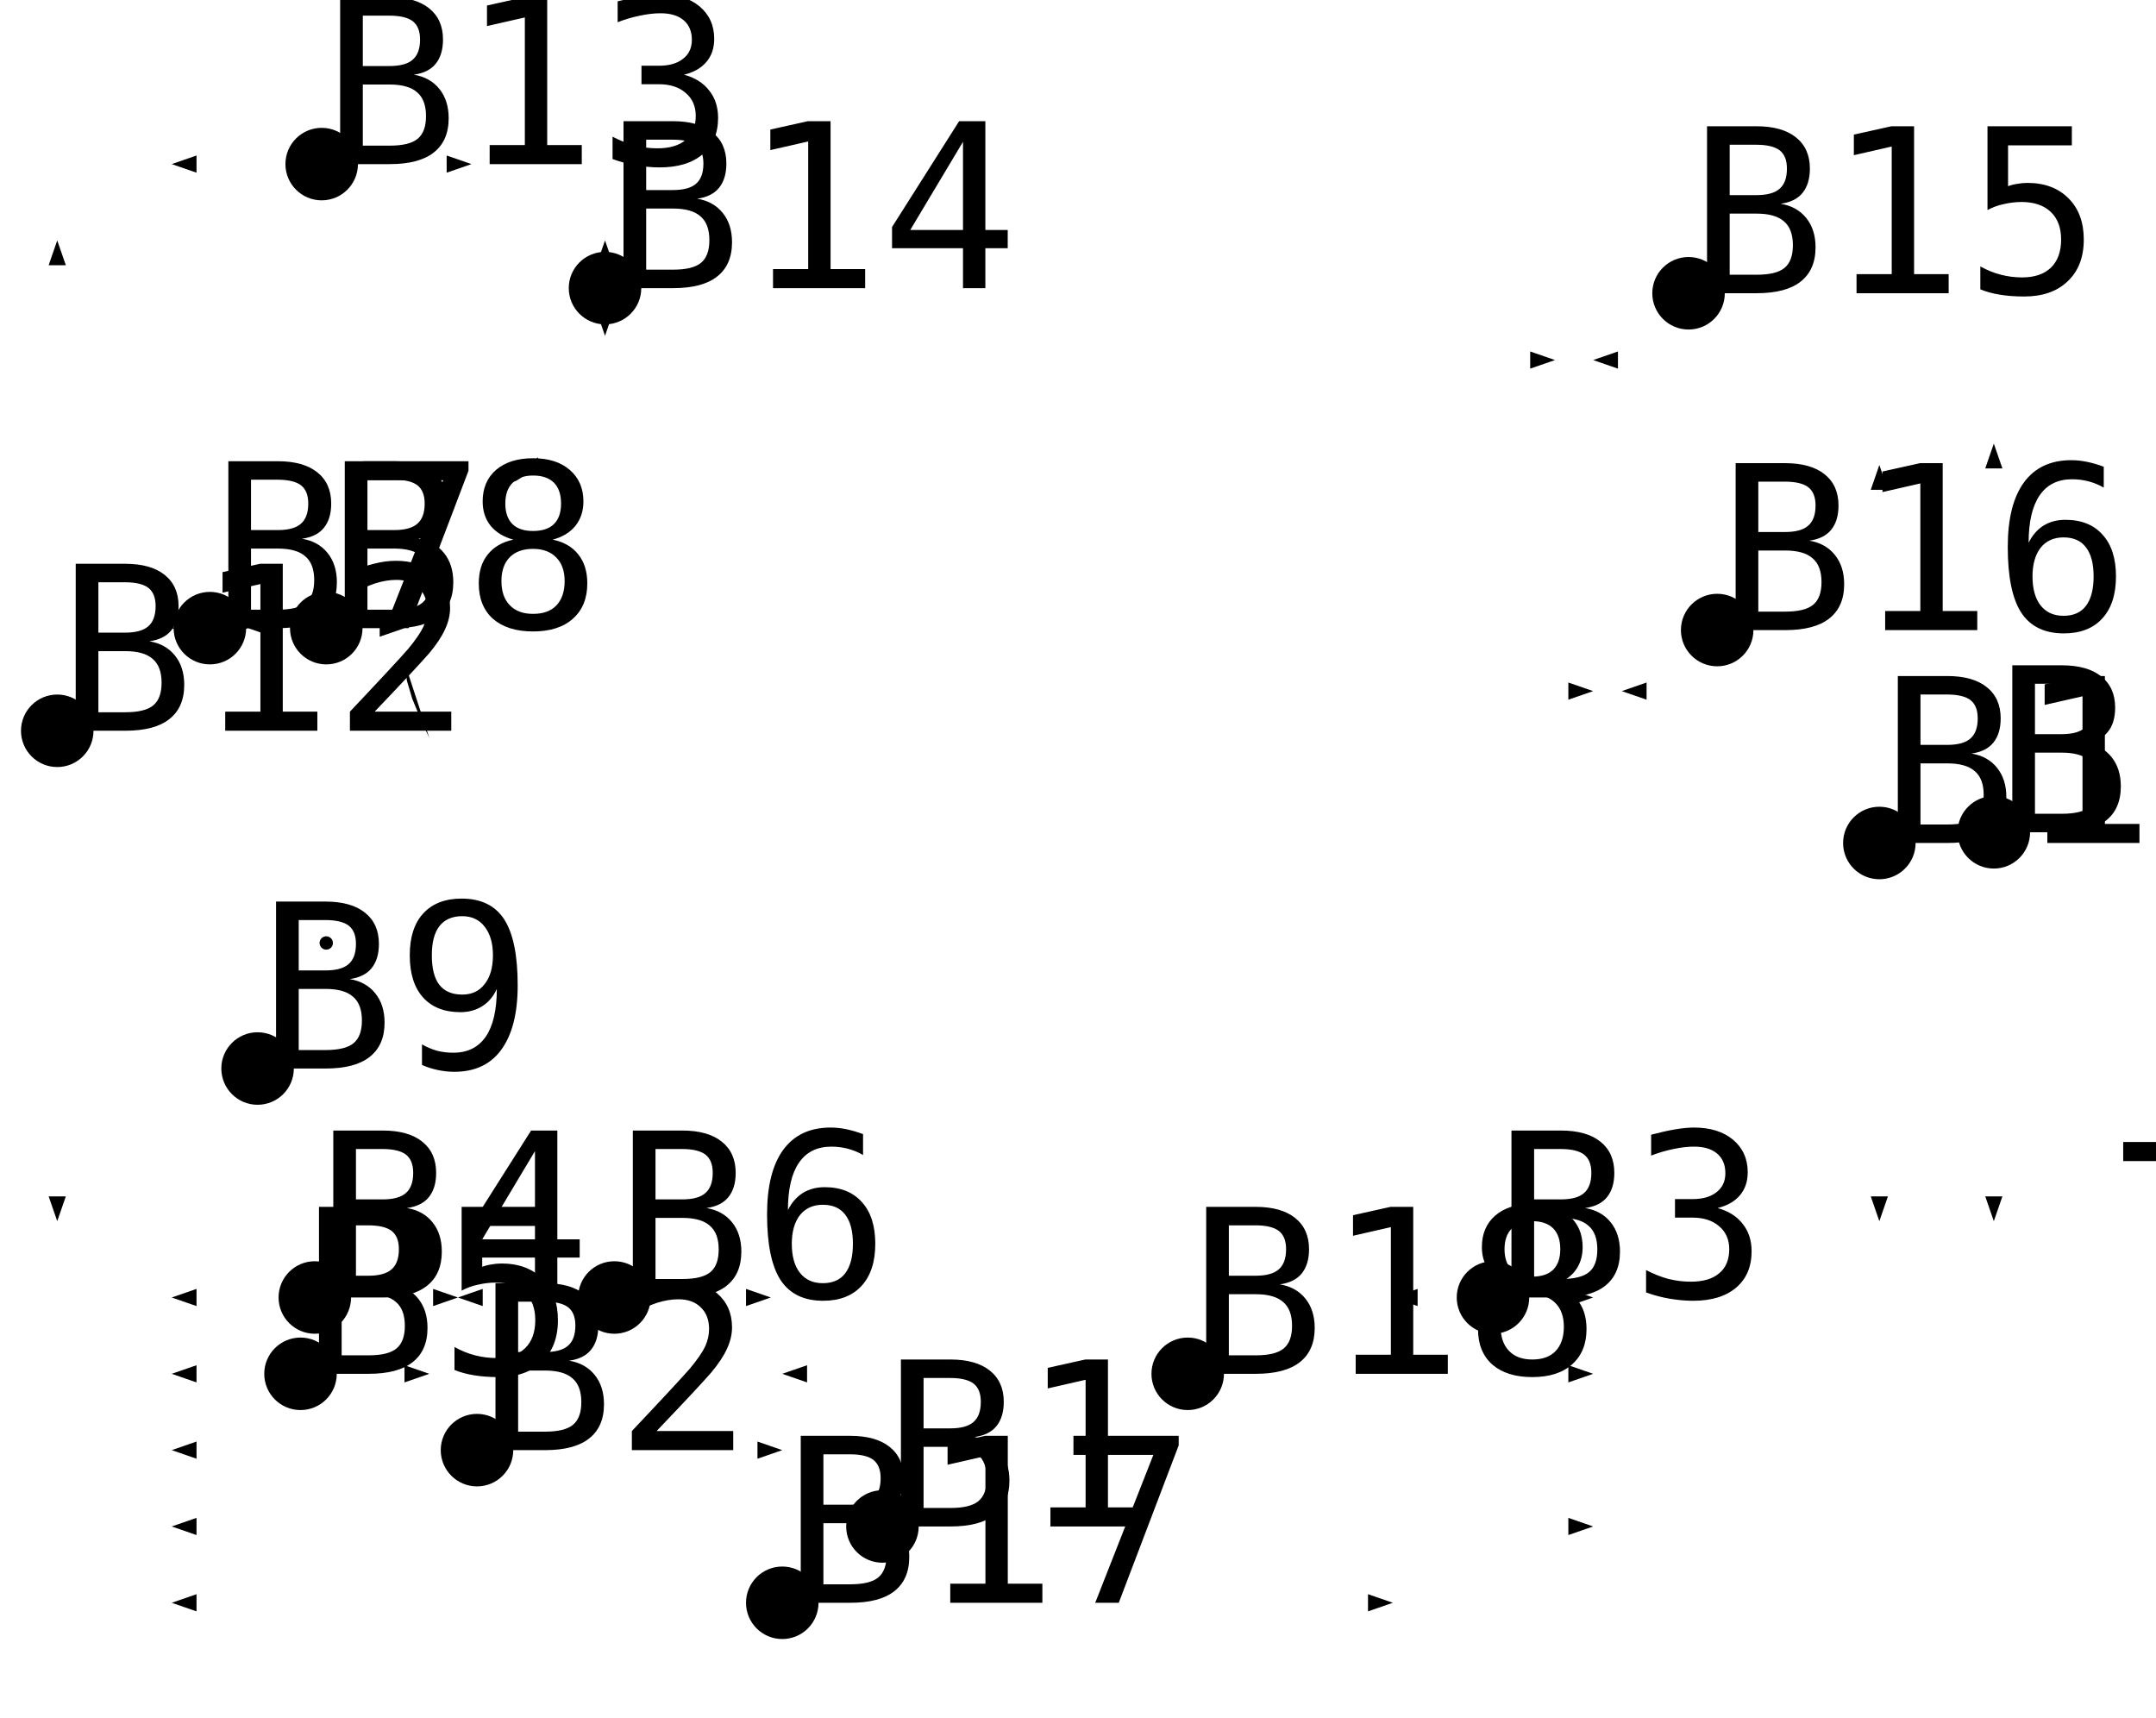
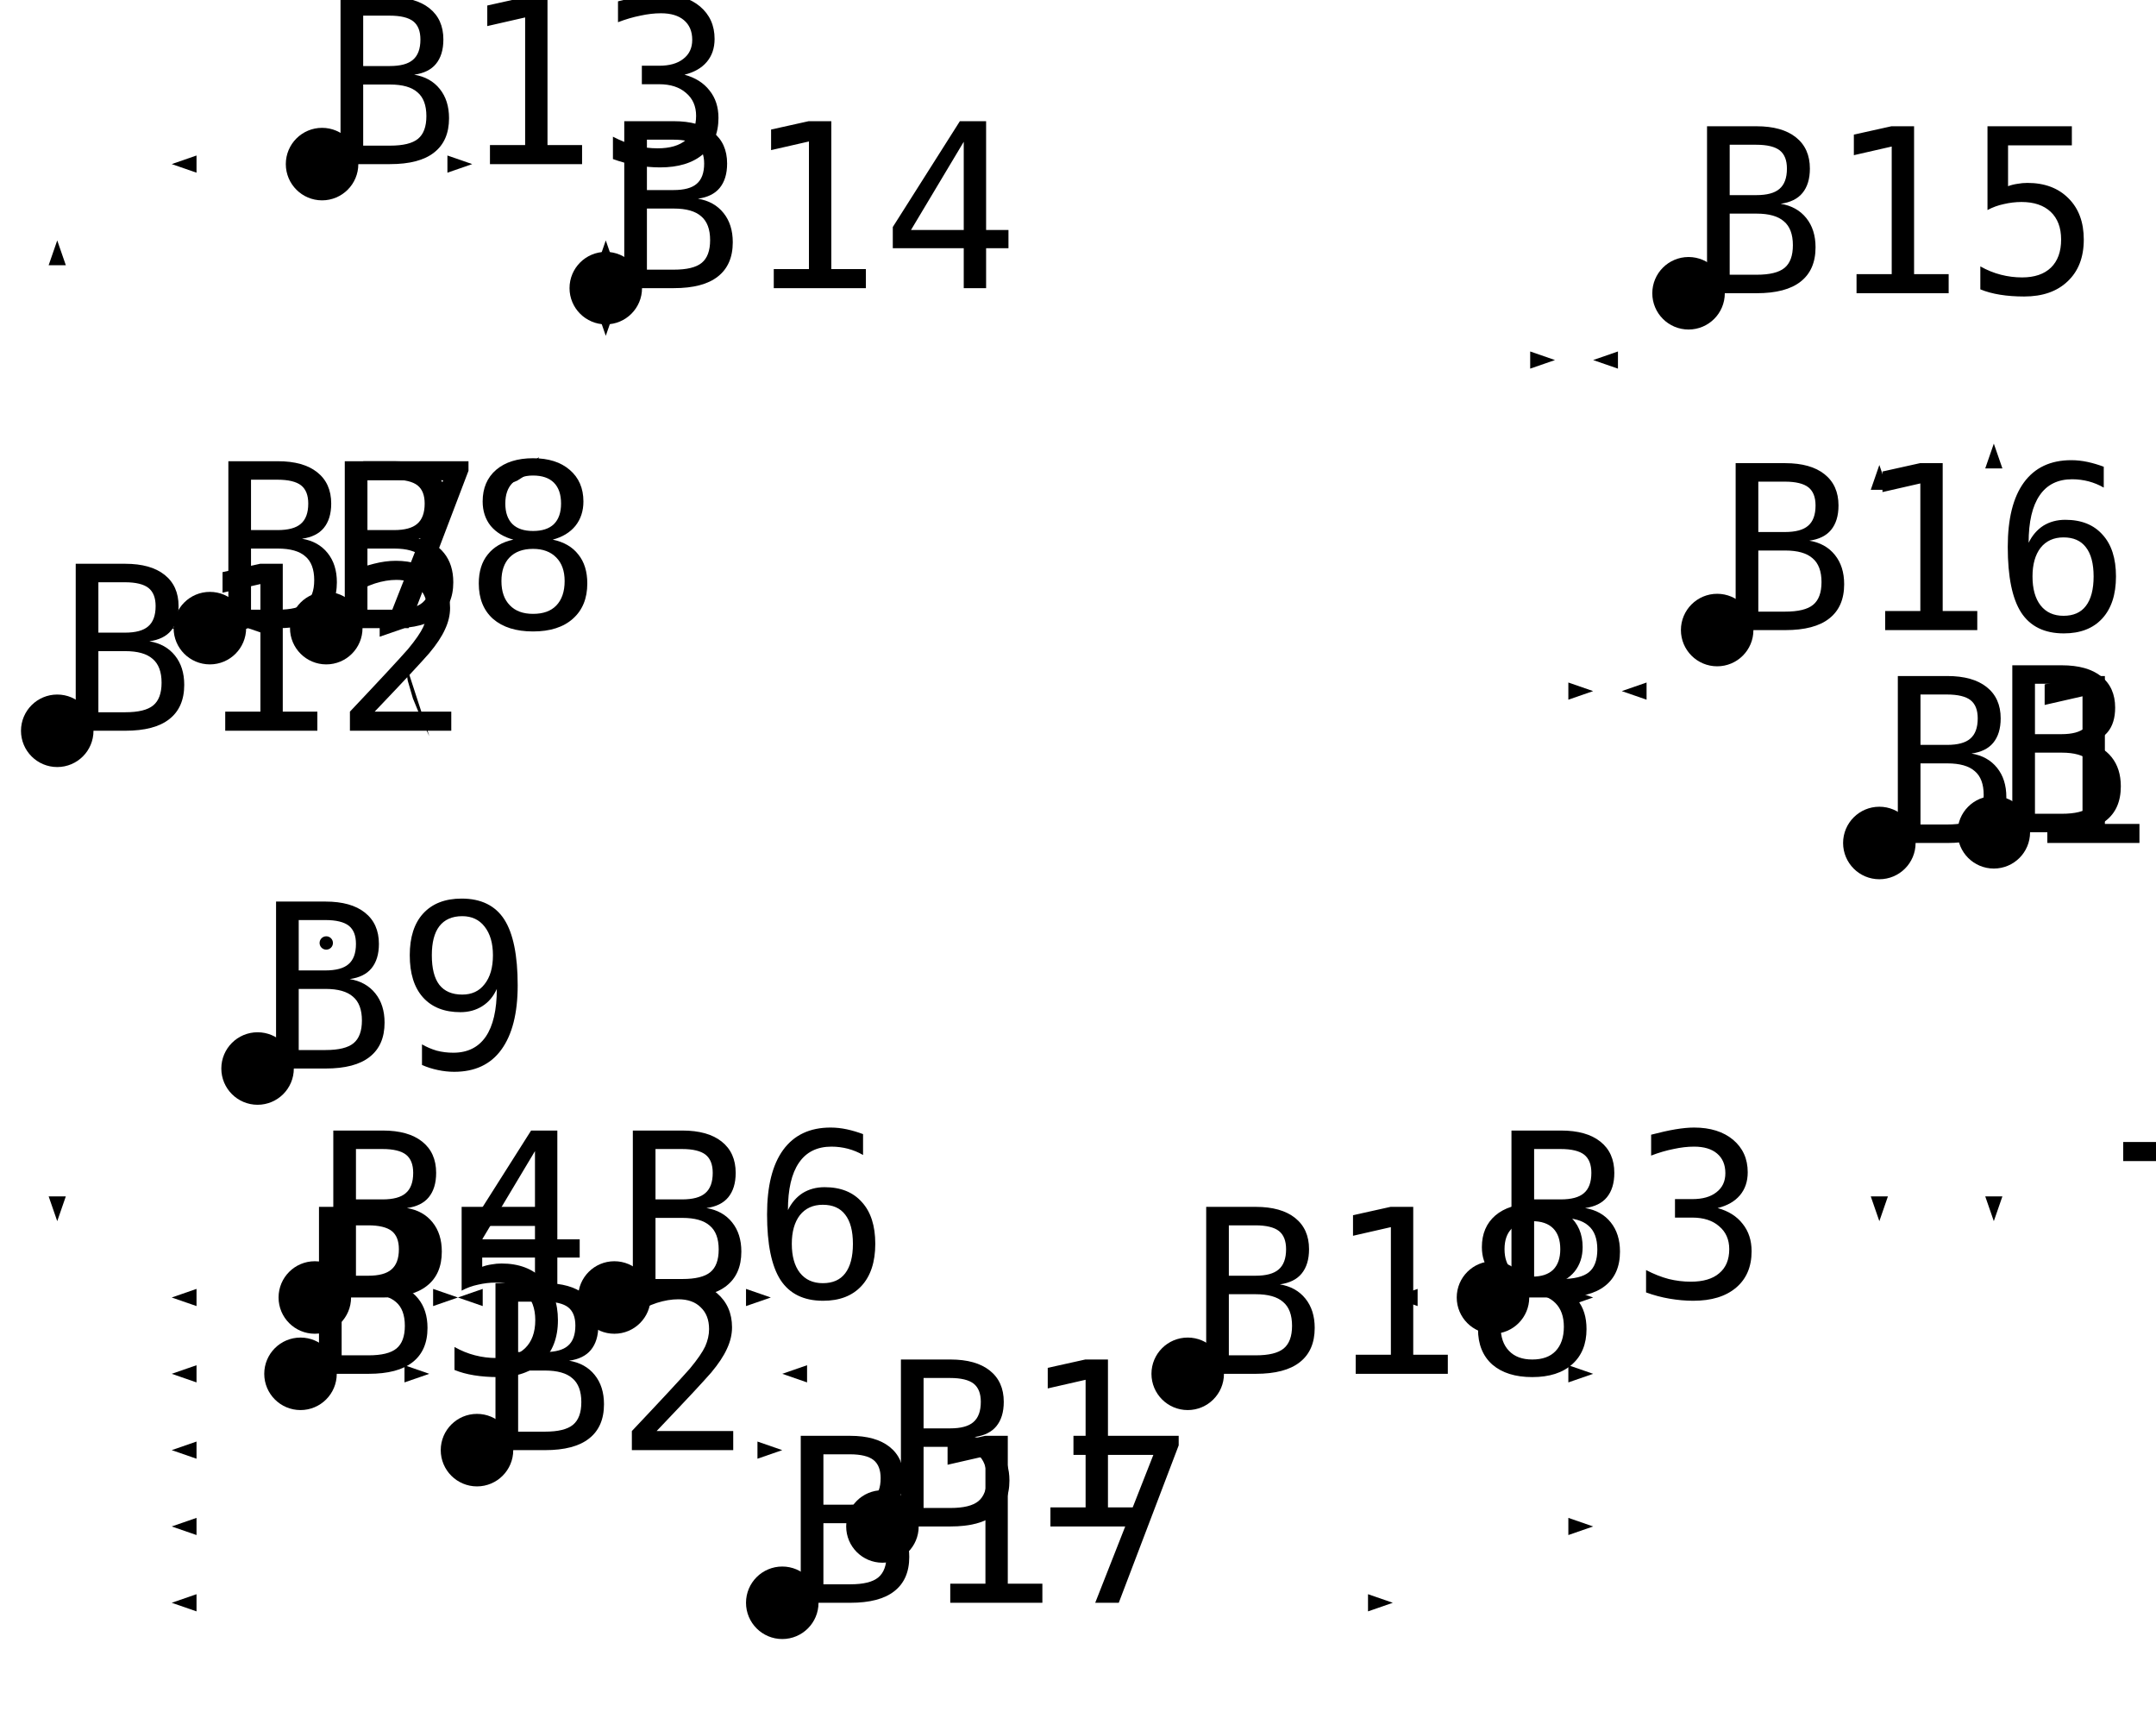
<svg xmlns="http://www.w3.org/2000/svg" style="background:#fff" class="dwg" font-family="monospace" viewBox="-58 -64 113 90" role="img" aria-label="View B">
  <line class="gl" x1="-57" y1="0" x2="54" y2="0" />
  <line class="gh" x1="-56" y1="0.3" x2="-57.6" y2="1.9" />
  <line class="gh" x1="-53.8" y1="0.3" x2="-55.4" y2="1.9" />
  <line class="gh" x1="-51.6" y1="0.3" x2="-53.2" y2="1.9" />
  <line class="gh" x1="-49.4" y1="0.3" x2="-51" y2="1.9" />
  <line class="gh" x1="-47.2" y1="0.3" x2="-48.8" y2="1.9" />
  <line class="gh" x1="-45" y1="0.3" x2="-46.6" y2="1.9" />
  <line class="gh" x1="-42.8" y1="0.3" x2="-44.4" y2="1.9" />
  <line class="gh" x1="-40.6" y1="0.3" x2="-42.2" y2="1.9" />
  <line class="gh" x1="-38.4" y1="0.3" x2="-40" y2="1.9" />
  <line class="gh" x1="-36.2" y1="0.3" x2="-37.8" y2="1.9" />
  <line class="gh" x1="-34" y1="0.3" x2="-35.6" y2="1.9" />
  <line class="gh" x1="-31.8" y1="0.3" x2="-33.4" y2="1.9" />
  <line class="gh" x1="-29.6" y1="0.3" x2="-31.2" y2="1.9" />
  <line class="gh" x1="-27.4" y1="0.3" x2="-29" y2="1.9" />
  <line class="gh" x1="-25.2" y1="0.3" x2="-26.8" y2="1.9" />
  <line class="gh" x1="-23" y1="0.3" x2="-24.6" y2="1.9" />
  <line class="gh" x1="-20.8" y1="0.3" x2="-22.4" y2="1.9" />
  <line class="gh" x1="-18.6" y1="0.3" x2="-20.2" y2="1.9" />
  <line class="gh" x1="-16.4" y1="0.3" x2="-18" y2="1.9" />
  <line class="gh" x1="-14.2" y1="0.3" x2="-15.8" y2="1.9" />
  <line class="gh" x1="-12" y1="0.3" x2="-13.6" y2="1.9" />
  <line class="gh" x1="-9.8" y1="0.3" x2="-11.4" y2="1.9" />
  <line class="gh" x1="-7.6" y1="0.3" x2="-9.2" y2="1.9" />
  <line class="gh" x1="-5.4" y1="0.3" x2="-7" y2="1.9" />
  <line class="gh" x1="-3.2" y1="0.3" x2="-4.8" y2="1.9" />
  <line class="gh" x1="-1" y1="0.3" x2="-2.6" y2="1.9" />
  <line class="gh" x1="1.2" y1="0.3" x2="-0.4" y2="1.9" />
  <line class="gh" x1="3.4" y1="0.3" x2="1.8" y2="1.9" />
  <line class="gh" x1="5.6" y1="0.3" x2="4" y2="1.9" />
  <line class="gh" x1="7.8" y1="0.3" x2="6.2" y2="1.9" />
  <line class="gh" x1="10" y1="0.3" x2="8.4" y2="1.9" />
  <line class="gh" x1="12.2" y1="0.3" x2="10.6" y2="1.9" />
  <line class="gh" x1="14.4" y1="0.3" x2="12.8" y2="1.9" />
  <line class="gh" x1="16.6" y1="0.3" x2="15" y2="1.9" />
  <line class="gh" x1="18.8" y1="0.3" x2="17.2" y2="1.9" />
  <line class="gh" x1="21" y1="0.3" x2="19.4" y2="1.9" />
  <line class="gh" x1="23.2" y1="0.3" x2="21.6" y2="1.9" />
  <line class="gh" x1="25.4" y1="0.3" x2="23.8" y2="1.9" />
  <line class="gh" x1="27.6" y1="0.3" x2="26" y2="1.9" />
  <line class="gh" x1="29.8" y1="0.3" x2="28.2" y2="1.9" />
  <line class="gh" x1="32" y1="0.3" x2="30.4" y2="1.9" />
  <line class="gh" x1="34.2" y1="0.3" x2="32.6" y2="1.9" />
  <line class="gh" x1="36.4" y1="0.3" x2="34.8" y2="1.9" />
  <line class="gh" x1="38.6" y1="0.3" x2="37" y2="1.9" />
  <line class="gh" x1="40.8" y1="0.3" x2="39.2" y2="1.9" />
  <line class="gh" x1="43" y1="0.3" x2="41.4" y2="1.9" />
  <line class="gh" x1="45.2" y1="0.3" x2="43.6" y2="1.9" />
  <line class="gh" x1="47.4" y1="0.3" x2="45.8" y2="1.9" />
  <line class="gh" x1="49.6" y1="0.3" x2="48" y2="1.9" />
  <line class="gh" x1="51.8" y1="0.3" x2="50.2" y2="1.9" />
  <text class="gt" x="53" y="4.6">TABLE</text>
-   <path class="e hard" d="M-17.6 -41.43L-17.6 -41.41L-17.6 -41.37L-17.6 -41.29L-17.6 -41.18L-17.6 -41.03L-17.6 -40.86L-17.6 -40.66L-17.6 -40.42L-17.6 -40.16L-17.6 -39.86L-17.6 -39.54L-17.6 -39.19L-17.6 -38.81L-17.6 -38.4M-17.6 -38.4L-17.6 -38.33L-17.6 -38.13L-17.6 -37.8L-17.6 -37.36L-17.6 -36.83L-17.6 -36.22L-17.6 -35.57L-17.6 -34.89L-17.6 -34.23L-17.6 -33.59L-17.6 -33.02L-17.6 -32.52L-17.6 -32.13L-17.6 -31.86M-17.6 -31.86L-17.6 -30.27L-17.6 -28.61L-17.6 -26.89L-17.6 -25.13L-17.6 -23.33L-17.6 -21.52L-17.6 -19.7L-17.6 -17.9L-17.6 -16.12L-17.6 -14.39L-17.6 -12.71L-17.6 -11.1L-17.6 -9.58L-17.6 -8.15M-17.6 -8.15L-17.6 -8.02L-17.6 -7.87L-17.6 -7.71L-17.6 -7.53L-17.6 -7.34L-17.6 -7.13L-17.6 -6.91L-17.6 -6.68L-17.6 -6.44L-17.6 -6.2L-17.6 -5.94L-17.6 -5.69L-17.6 -5.42L-17.6 -5.16M-17.6 -5.16L-17.6 -4.78L-17.6 -4.41L-17.6 -4.05L-17.6 -3.71L-17.6 -3.38L-17.6 -3.07L-17.6 -2.79L-17.6 -2.54L-17.6 -2.32L-17.6 -2.14L-17.6 -2L-17.6 -1.89L-17.6 -1.83L-17.6 -1.81M-17.6 -1.81L-17.6 -1.72L-17.6 -1.63L-17.6 -1.55L-17.6 -1.48L-17.6 -1.41L-17.6 -1.35L-17.6 -1.3L-17.6 -1.26L-17.6 -1.22L-17.6 -1.19L-17.6 -1.16L-17.6 -1.14L-17.6 -1.13L-17.6 -1.13M-32.06 -38.4L-31.7 -38.5L-30.93 -38.81L-30.37 -39.17L-29.97 -39.57L-29.79 -40.04M-17.6 -31.86L-34 -31.86M-34 -38.4L-34 -38.33L-34 -38.13L-34 -37.8L-34 -37.36L-34 -36.83L-34 -36.22L-34 -35.57L-34 -34.89L-34 -34.23L-34 -33.59L-34 -33.02L-34 -32.52L-34 -32.13L-34 -31.86M-34 -31.86L-34 -30.98L-34 -30.07L-34 -29.15L-34 -28.2L-34 -27.23L-34 -26.25L-34 -25.26L-34 -24.25L-34 -23.24L-34 -22.22L-34 -21.2L-34 -20.19L-34 -19.17L-34 -18.16M-34 -16.03L-34 -15.41L-34 -14.8L-34 -14.2L-34 -13.6L-34 -13.01L-34 -12.43L-34 -11.86L-34 -11.29L-34 -10.74L-34 -10.2L-34 -9.67L-34 -9.15L-34 -8.64L-34 -8.15M-17.6 -8.15L-34 -8.15M-34 -5.16L-34 -4.78L-34 -4.41L-34 -4.05L-34 -3.71L-34 -3.38L-34 -3.07L-34 -2.79L-34 -2.54L-34 -2.32L-34 -2.14L-34 -2L-34 -1.89L-34 -1.83L-34 -1.81M-34 -8.15L-34 -8.02L-34 -7.87L-34 -7.71L-34 -7.53L-34 -7.34L-34 -7.13L-34 -6.91L-34 -6.68L-34 -6.44L-34 -6.2L-34 -5.94L-34 -5.69L-34 -5.42L-34 -5.16M-34 -1.81L-34 -1.72L-34 -1.63L-34 -1.55L-34 -1.48L-34 -1.41L-34 -1.35L-34 -1.3L-34 -1.26L-34 -1.22L-34 -1.19L-34 -1.16L-34 -1.14L-34 -1.13L-34 -1.13M23.5 -39.63L23.5 -39.17L23.5 -37.81L23.5 -35.63L23.5 -32.72L23.5 -29.24L23.5 -25.36L23.5 -21.28L23.5 -17.2L23.5 -13.32L23.5 -9.84L23.5 -6.93L23.5 -4.75L23.5 -3.39L23.5 -2.93M15 -4.12L-17 -4.12M-36.2 -10.01L-36.2 -10L-36.2 -9.95L-36.2 -9.88L-36.2 -9.78L-36.2 -9.66L-36.2 -9.5L-36.2 -9.33L-36.2 -9.14L-36.2 -8.92L-36.2 -8.69L-36.2 -8.45L-36.2 -8.19L-36.2 -7.93L-36.2 -7.66M-29.79 -40.04L-29.79 -46.4M-36.79 -29.26L-36.78 -29.04L-36.67 -28.31L-36.39 -27.37L-35.88 -26.14L-35.5 -25.33M-34 -18.15L-34 -17.09M-34 -18.16L-34 -18.15M-34 -17.09L-34 -16.03M15 0L15 -3M15 -3L15 -4.12M-17 -3L-17 -4.12M-17 0L-17 -3M-35.5 -32.55L-35.5 -30.82M-35.5 -30.82L-35.5 -30.09L-35.5 -29.33L-35.5 -28.55L-35.5 -27.74L-35.5 -26.92L-35.5 -26.08L-35.5 -25.22L-35.5 -24.35L-35.5 -23.47L-35.5 -22.58L-35.5 -21.69L-35.5 -20.8L-35.5 -19.91L-35.5 -19.02M-35.5 -19.02L-35.5 -18.15M-35.5 -18.15L-35.5 -16.03M-35.5 -16.03L-35.5 -15.53L-35.5 -15.05L-35.5 -14.56L-35.5 -14.09L-35.5 -13.62L-35.5 -13.16L-35.5 -12.71L-35.5 -12.27L-35.5 -11.84L-35.5 -11.42L-35.5 -11.01L-35.5 -10.61L-35.5 -10.23L-35.5 -9.85M-35.5 -9.85L-35.5 -7.66M-35.5 -2.66L-35.5 -1.34M-34 -1.34L-35.5 -1.34M-37.29 -46.4L-37.19 -46.4L-36.89 -46.4L-36.42 -46.4L-35.78 -46.4L-35.03 -46.4L-34.18 -46.4L-33.29 -46.4L-32.4 -46.4L-31.55 -46.4L-30.8 -46.4L-30.16 -46.4L-29.69 -46.4L-29.39 -46.4L-29.29 -46.4M-36.8 -32.13L-36.8 -31.86L-36.8 -31.06L-36.8 -29.76L-36.8 -28.04L-36.8 -25.99L-36.8 -23.69L-36.8 -21.28L-36.8 -18.87L-36.8 -16.57L-36.8 -14.52L-36.8 -12.8L-36.8 -11.5L-36.8 -10.7L-36.8 -10.43M-34 -18.15L-35.5 -18.15M-34 -19.02L-35.5 -19.02M-34 -30.82L-35.5 -30.82M-34 -37.55L-36.2 -37.55M-36.2 -37.55L-36.2 -37.49L-36.2 -37.3L-36.2 -37L-36.2 -36.61L-36.2 -36.13L-36.2 -35.61L-36.2 -35.05L-36.2 -34.49L-36.2 -33.96L-36.2 -33.49L-36.2 -33.09L-36.2 -32.8L-36.2 -32.61L-36.2 -32.55M-34 -16.03L-35.5 -16.03M-36.2 -5.16L-36.2 -4.88L-36.2 -4.6L-36.2 -4.33L-36.2 -4.08L-36.2 -3.83L-36.2 -3.6L-36.2 -3.39L-36.2 -3.21L-36.2 -3.04L-36.2 -2.91L-36.2 -2.8L-36.2 -2.72L-36.2 -2.68L-36.2 -2.66M-36.2 -7.66L-36.2 -7.64L-36.2 -7.6L-36.2 -7.52L-36.2 -7.41L-36.2 -7.28L-36.2 -7.11L-36.2 -6.93L-36.2 -6.72L-36.2 -6.49L-36.2 -6.24L-36.2 -5.99L-36.2 -5.72L-36.2 -5.44L-36.2 -5.16M-34 -9.85L-35.5 -9.85M25.5 -37.88L25.5 -37.46L25.5 -36.24L25.5 -34.26L25.5 -31.63L25.5 -28.48L25.5 -24.97L25.5 -21.28L25.5 -17.59L25.5 -14.08L25.5 -10.93L25.5 -8.3L25.5 -6.32L25.5 -5.1L25.5 -4.68M11.65 0L15 0M11.65 -3L15 -3M11.65 0L11.65 -3M9.9 -3L10.1 -3L10.29 -3L10.48 -3L10.66 -3L10.83 -3L10.99 -3L11.14 -3L11.27 -3L11.38 -3L11.48 -3L11.55 -3L11.61 -3L11.64 -3L11.65 -3M8.35 -3L9.9 -3M-8.35 -3L8.35 -3M-8.35 -3L-9.9 -3M-9.9 -3L-10.1 -3L-10.29 -3L-10.48 -3L-10.66 -3L-10.83 -3L-10.99 -3L-11.14 -3L-11.27 -3L-11.38 -3L-11.48 -3L-11.55 -3L-11.61 -3L-11.64 -3L-11.65 -3M-17 -3L-11.65 -3M-17 0L-11.65 0M-9.9 -0L-10.1 0L-10.29 0L-10.48 0L-10.66 0L-10.83 0L-10.99 0L-11.14 0L-11.27 0L-11.38 0L-11.48 0L-11.55 0L-11.61 0L-11.64 0L-11.65 0M-9.9 0L-8.35 0M-8.35 0L8.35 0M9.9 0L8.35 0M11.65 0L11.64 0L11.61 0L11.55 0L11.48 0L11.38 0L11.27 0L11.14 0L10.99 0L10.83 0L10.66 0L10.48 0L10.29 0L10.1 0L9.9 0M-11.65 0L-11.65 -3M-29.29 -46.4L-29.29 -51.4M-37.29 -51.4L-37.19 -51.4L-36.89 -51.4L-36.42 -51.4L-35.78 -51.4L-35.03 -51.4L-34.18 -51.4L-33.29 -51.4L-32.4 -51.4L-31.55 -51.4L-30.8 -51.4L-30.16 -51.4L-29.69 -51.4L-29.39 -51.4L-29.29 -51.4M8.35 -3L8.35 0M-8.35 -3L-8.35 0M27 -14.73L27 -14.2L27 -13.67L27 -13.16L27 -12.67L27 -12.2L27 -11.77L27 -11.37L27 -11.02L27 -10.71L27 -10.45L27 -10.25L27 -10.1L27 -10.01L27 -9.98M27 -24.98L27 -24.95L27 -24.86L27 -24.71L27 -24.51L27 -24.25L27 -23.94L27 -23.59L27 -23.19L27 -22.76L27 -22.29L27 -21.8L27 -21.29L27 -20.76L27 -20.23M27 -20.23L27 -14.73M-45 -28.48L-45 -28.3L-45 -27.77L-45 -26.91L-45 -25.77L-45 -24.4L-45 -22.88L-45 -21.28L-45 -19.68L-45 -18.16L-45 -16.79L-45 -15.65L-45 -14.79L-45 -14.26L-45 -14.08M-49 -28.48L-49 -28.3L-49 -27.77L-49 -26.91L-49 -25.77L-49 -24.4L-49 -22.88L-49 -21.28L-49 -19.68L-49 -18.16L-49 -16.79L-49 -15.65L-49 -14.79L-49 -14.26L-49 -14.08" />
-   <path class="e outline" d="M-17.6 -41.43L-29.79 -41.43M-17.6 -38.4L-34 -38.4M-17.6 -1.81L-34 -1.81M-17.6 -1.13L-34 -1.13M23.5 -39.63L-17.6 -39.63M23.5 -2.93L15 -2.93M-17 -2.93L-17.6 -2.93M-36.2 -10.01L-35.5 -10.01M-36.79 -46.4L-36.79 -29.26M-36.79 -32.13L-36.8 -32.13M-35.5 -10.43L-36.8 -10.43M-36.2 -32.55L-34 -32.55M-36.2 -2.66L-34 -2.66M-36.2 -7.66L-34 -7.66M25.5 -37.88L23.5 -37.88M25.5 -4.68L23.5 -4.68M-37.29 -51.4L-37.29 -46.4M-36.8 -27.98L-45 -27.98M-36.8 -14.58L-45 -14.58M27 -9.98L25.5 -9.98M27 -24.98L25.5 -24.98M-45 -28.48L-49 -28.48M-45 -14.08L-49 -14.08" />
+   <path class="e hard" d="M-17.6 -41.43L-17.6 -41.41L-17.6 -41.37L-17.6 -41.29L-17.6 -41.18L-17.6 -41.03L-17.6 -40.86L-17.6 -40.66L-17.6 -40.42L-17.6 -40.16L-17.6 -39.86L-17.6 -39.54L-17.6 -39.19L-17.6 -38.81L-17.6 -38.4M-17.6 -38.4L-17.6 -38.33L-17.6 -38.13L-17.6 -37.8L-17.6 -37.36L-17.6 -36.83L-17.6 -36.22L-17.6 -35.57L-17.6 -34.89L-17.6 -34.23L-17.6 -33.59L-17.6 -33.02L-17.6 -32.52L-17.6 -32.13L-17.6 -31.86M-17.6 -31.86L-17.6 -30.27L-17.6 -28.61L-17.6 -26.89L-17.6 -25.13L-17.6 -23.33L-17.6 -21.52L-17.6 -19.7L-17.6 -17.9L-17.6 -16.12L-17.6 -14.39L-17.6 -12.71L-17.6 -11.1L-17.6 -9.58L-17.6 -8.15M-17.6 -8.15L-17.6 -8.02L-17.6 -7.87L-17.6 -7.71L-17.6 -7.53L-17.6 -7.34L-17.6 -7.13L-17.6 -6.91L-17.6 -6.68L-17.6 -6.44L-17.6 -6.2L-17.6 -5.94L-17.6 -5.69L-17.6 -5.42L-17.6 -5.16M-17.6 -5.16L-17.6 -4.78L-17.6 -4.41L-17.6 -4.05L-17.6 -3.71L-17.6 -3.38L-17.6 -3.07L-17.6 -2.79L-17.6 -2.54L-17.6 -2.32L-17.6 -2.14L-17.6 -2L-17.6 -1.89L-17.6 -1.83L-17.6 -1.81M-17.6 -1.81L-17.6 -1.72L-17.6 -1.63L-17.6 -1.55L-17.6 -1.48L-17.6 -1.41L-17.6 -1.35L-17.6 -1.3L-17.6 -1.26L-17.6 -1.22L-17.6 -1.19L-17.6 -1.16L-17.6 -1.14L-17.6 -1.13L-17.6 -1.13M-32.02 -38.4L-31.66 -38.5L-30.89 -38.81L-30.33 -39.17L-29.93 -39.57L-29.75 -40.04M-17.6 -31.86L-34 -31.86M-34 -38.4L-34 -38.33L-34 -38.13L-34 -37.8L-34 -37.36L-34 -36.83L-34 -36.22L-34 -35.57L-34 -34.89L-34 -34.23L-34 -33.59L-34 -33.02L-34 -32.52L-34 -32.13L-34 -31.86M-34 -31.86L-34 -30.98L-34 -30.07L-34 -29.15L-34 -28.2L-34 -27.23L-34 -26.25L-34 -25.26L-34 -24.25L-34 -23.24L-34 -22.22L-34 -21.2L-34 -20.19L-34 -19.17L-34 -18.16M-34 -16.03L-34 -15.41L-34 -14.8L-34 -14.2L-34 -13.6L-34 -13.01L-34 -12.43L-34 -11.86L-34 -11.29L-34 -10.74L-34 -10.2L-34 -9.67L-34 -9.15L-34 -8.64L-34 -8.15M-17.6 -8.15L-34 -8.15M-34 -5.16L-34 -4.78L-34 -4.41L-34 -4.05L-34 -3.71L-34 -3.38L-34 -3.07L-34 -2.79L-34 -2.54L-34 -2.32L-34 -2.14L-34 -2L-34 -1.89L-34 -1.83L-34 -1.81M-34 -8.15L-34 -8.02L-34 -7.87L-34 -7.71L-34 -7.53L-34 -7.34L-34 -7.13L-34 -6.91L-34 -6.68L-34 -6.44L-34 -6.2L-34 -5.94L-34 -5.69L-34 -5.42L-34 -5.16M-34 -1.81L-34 -1.72L-34 -1.63L-34 -1.55L-34 -1.48L-34 -1.41L-34 -1.35L-34 -1.3L-34 -1.26L-34 -1.22L-34 -1.19L-34 -1.16L-34 -1.14L-34 -1.13L-34 -1.13M23.5 -39.63L23.5 -39.17L23.5 -37.81L23.5 -35.63L23.5 -32.72L23.5 -29.24L23.5 -25.36L23.5 -21.28L23.5 -17.2L23.5 -13.32L23.5 -9.84L23.5 -6.93L23.5 -4.75L23.5 -3.39L23.5 -2.93M15 -4.12L-17 -4.12M-36.2 -10.01L-36.2 -10L-36.2 -9.95L-36.2 -9.88L-36.2 -9.78L-36.2 -9.66L-36.2 -9.5L-36.2 -9.33L-36.2 -9.14L-36.2 -8.92L-36.2 -8.69L-36.2 -8.45L-36.2 -8.19L-36.2 -7.93L-36.2 -7.66M-29.75 -40.04L-29.75 -46.4M-36.75 -29.26L-36.74 -29.06L-36.63 -28.33L-36.36 -27.4L-35.86 -26.18L-35.5 -25.42M-34 -18.15L-34 -17.09M-34 -18.16L-34 -18.15M-34 -17.09L-34 -16.03M15 0L15 -3M15 -3L15 -4.12M-17 -3L-17 -4.12M-17 0L-17 -3M-35.5 -32.55L-35.5 -30.82M-35.5 -30.82L-35.5 -30.09L-35.5 -29.33L-35.5 -28.55L-35.5 -27.74L-35.5 -26.92L-35.5 -26.08L-35.5 -25.22L-35.5 -24.35L-35.5 -23.47L-35.5 -22.58L-35.5 -21.69L-35.5 -20.8L-35.5 -19.91L-35.5 -19.02M-35.5 -19.02L-35.5 -18.15M-35.5 -18.15L-35.5 -16.03M-35.5 -16.03L-35.5 -15.53L-35.5 -15.05L-35.5 -14.56L-35.5 -14.09L-35.5 -13.62L-35.5 -13.16L-35.5 -12.71L-35.5 -12.27L-35.5 -11.84L-35.5 -11.42L-35.5 -11.01L-35.5 -10.61L-35.5 -10.23L-35.5 -9.85M-35.5 -9.85L-35.5 -7.66M-35.5 -2.66L-35.5 -1.34M-34 -1.34L-35.5 -1.34M-37.25 -46.4L-37.15 -46.4L-36.85 -46.4L-36.38 -46.4L-35.74 -46.4L-34.99 -46.4L-34.14 -46.4L-33.25 -46.4L-32.36 -46.4L-31.51 -46.4L-30.76 -46.4L-30.12 -46.4L-29.65 -46.4L-29.35 -46.4L-29.25 -46.4M-36.8 -32.13L-36.8 -31.86L-36.8 -31.06L-36.8 -29.76L-36.8 -28.04L-36.8 -25.99L-36.8 -23.69L-36.8 -21.28L-36.8 -18.87L-36.8 -16.57L-36.8 -14.52L-36.8 -12.8L-36.8 -11.5L-36.8 -10.7L-36.8 -10.43M-34 -18.15L-35.5 -18.15M-34 -19.02L-35.5 -19.02M-34 -30.82L-35.5 -30.82M-34 -37.55L-36.2 -37.55M-36.2 -37.55L-36.2 -37.49L-36.2 -37.3L-36.2 -37L-36.2 -36.61L-36.2 -36.13L-36.2 -35.61L-36.2 -35.05L-36.2 -34.49L-36.2 -33.96L-36.2 -33.49L-36.2 -33.09L-36.2 -32.8L-36.2 -32.61L-36.2 -32.55M-34 -16.03L-35.5 -16.03M-36.2 -5.16L-36.2 -4.88L-36.2 -4.6L-36.2 -4.33L-36.2 -4.08L-36.2 -3.83L-36.2 -3.6L-36.2 -3.39L-36.2 -3.21L-36.2 -3.04L-36.2 -2.91L-36.2 -2.8L-36.2 -2.72L-36.2 -2.68L-36.2 -2.66M-36.2 -7.66L-36.2 -7.64L-36.2 -7.6L-36.2 -7.52L-36.2 -7.41L-36.2 -7.28L-36.2 -7.11L-36.2 -6.93L-36.2 -6.72L-36.2 -6.49L-36.2 -6.24L-36.2 -5.99L-36.2 -5.72L-36.2 -5.44L-36.2 -5.16M-34 -9.85L-35.5 -9.85M25.5 -37.88L25.5 -37.46L25.5 -36.24L25.5 -34.26L25.5 -31.63L25.5 -28.48L25.5 -24.97L25.5 -21.28L25.5 -17.59L25.5 -14.08L25.5 -10.93L25.5 -8.3L25.5 -6.32L25.5 -5.1L25.5 -4.68M11.65 0L15 0M11.65 -3L15 -3M11.65 0L11.65 -3M9.9 -3L10.1 -3L10.29 -3L10.48 -3L10.66 -3L10.83 -3L10.99 -3L11.14 -3L11.27 -3L11.38 -3L11.48 -3L11.55 -3L11.61 -3L11.64 -3L11.65 -3M8.35 -3L9.9 -3M-8.35 -3L8.35 -3M-8.35 -3L-9.9 -3M-9.9 -3L-10.1 -3L-10.29 -3L-10.48 -3L-10.66 -3L-10.83 -3L-10.99 -3L-11.14 -3L-11.27 -3L-11.38 -3L-11.48 -3L-11.55 -3L-11.61 -3L-11.64 -3L-11.65 -3M-17 -3L-11.65 -3M-17 0L-11.65 0M-9.9 -0L-10.1 0L-10.29 0L-10.48 0L-10.66 0L-10.83 0L-10.99 0L-11.14 0L-11.27 0L-11.38 0L-11.48 0L-11.55 0L-11.61 0L-11.64 0L-11.65 0M-9.9 0L-8.35 0M-8.35 0L8.35 0M9.9 0L8.35 0M11.65 0L11.64 0L11.61 0L11.55 0L11.48 0L11.38 0L11.27 0L11.14 0L10.99 0L10.83 0L10.66 0L10.48 0L10.29 0L10.1 0L9.9 0M-11.65 0L-11.65 -3M-29.25 -46.4L-29.25 -51.4M-37.25 -51.4L-37.15 -51.4L-36.85 -51.4L-36.38 -51.4L-35.74 -51.4L-34.99 -51.4L-34.14 -51.4L-33.25 -51.4L-32.36 -51.4L-31.51 -51.4L-30.76 -51.4L-30.12 -51.4L-29.65 -51.4L-29.35 -51.4L-29.25 -51.4M8.35 -3L8.35 0M-8.35 -3L-8.35 0M27 -14.73L27 -14.2L27 -13.67L27 -13.16L27 -12.67L27 -12.2L27 -11.77L27 -11.37L27 -11.02L27 -10.71L27 -10.45L27 -10.25L27 -10.1L27 -10.01L27 -9.98M27 -24.98L27 -24.95L27 -24.86L27 -24.71L27 -24.51L27 -24.25L27 -23.94L27 -23.59L27 -23.19L27 -22.76L27 -22.29L27 -21.8L27 -21.29L27 -20.76L27 -20.23M27 -20.23L27 -14.73M-45 -28.48L-45 -28.3L-45 -27.77L-45 -26.91L-45 -25.77L-45 -24.4L-45 -22.88L-45 -21.28L-45 -19.68L-45 -18.16L-45 -16.79L-45 -15.65L-45 -14.79L-45 -14.26L-45 -14.08M-49 -28.48L-49 -28.3L-49 -27.77L-49 -26.91L-49 -25.77L-49 -24.4L-49 -22.88L-49 -21.28L-49 -19.68L-49 -18.16L-49 -16.79L-49 -15.65L-49 -14.79L-49 -14.26L-49 -14.08" />
+   <path class="e outline" d="M-17.6 -41.43L-29.75 -41.43M-17.6 -38.4L-34 -38.4M-17.6 -1.81L-34 -1.81M-17.6 -1.13L-34 -1.13M23.5 -39.63L-17.6 -39.63M23.5 -2.93L15 -2.93M-17 -2.93L-17.6 -2.93M-36.2 -10.01L-35.5 -10.01M-36.75 -46.4L-36.75 -29.26M-36.75 -32.13L-36.8 -32.13M-35.5 -10.43L-36.8 -10.43M-36.2 -32.55L-34 -32.55M-36.2 -2.66L-34 -2.66M-36.2 -7.66L-34 -7.66M25.5 -37.88L23.5 -37.88M25.5 -4.68L23.5 -4.68M-37.25 -51.4L-37.25 -46.4M-36.8 -27.98L-45 -27.98M-36.8 -14.58L-45 -14.58M27 -9.98L25.5 -9.98M27 -24.98L25.5 -24.98M-45 -28.48L-49 -28.48M-45 -14.08L-49 -14.08" />
  <path class="e smooth" d="M9.9 -3L9.9 0M-9.9 -3L-9.9 0M25.5 -14.73L27 -14.73M25.5 -20.23L27 -20.23" />
  <g class="ov">
    <line class="xl" x1="-49" y1="-13.38" x2="-49" y2="17" />
    <line class="xl" x1="25.5" y1="-3.98" x2="25.5" y2="17" />
    <line class="dl" x1="-49" y1="16" x2="25.5" y2="16" />
    <path class="ah" d="M-49 16L-47.7 15.55L-47.7 16.45Z" />
    <path class="ah" d="M25.5 16L24.2 16.45L24.2 15.55Z" />
    <g class="tag" data-id="B1" tabindex="0" role="button" aria-label="Dimension B1">
      <circle cx="-11.75" cy="16" r="1.9" />
      <text x="-11.75" y="16">B1</text>
    </g>
    <line class="xl" x1="-49" y1="-13.38" x2="-49" y2="13" />
    <line class="xl" x1="-17" y1="0.7" x2="-17" y2="13" />
    <line class="dl" x1="-49" y1="12" x2="-17" y2="12" />
    <path class="ah" d="M-49 12L-47.7 11.55L-47.7 12.45Z" />
    <path class="ah" d="M-17 12L-18.3 12.45L-18.3 11.55Z" />
    <g class="tag" data-id="B2" tabindex="0" role="button" aria-label="Dimension B2">
      <circle cx="-33" cy="12" r="1.9" />
      <text x="-33" y="12">B2</text>
    </g>
    <line class="xl" x1="-49" y1="-13.38" x2="-49" y2="9" />
    <line class="xl" x1="-35.5" y1="-4.59" x2="-35.5" y2="9" />
    <line class="dl" x1="-49" y1="8" x2="-35.5" y2="8" />
    <path class="ah" d="M-49 8L-47.7 7.55L-47.7 8.45Z" />
    <path class="ah" d="M-35.5 8L-36.8 8.45L-36.8 7.55Z" />
    <g class="tag" data-id="B5" tabindex="0" role="button" aria-label="Dimension B5">
      <circle cx="-42.25" cy="8" r="1.9" />
      <text x="-42.25" y="8">B5</text>
    </g>
    <line class="xl" x1="-49" y1="-13.38" x2="-49" y2="5" />
    <line class="xl" x1="-34" y1="-1.11" x2="-34" y2="5" />
    <line class="dl" x1="-49" y1="4" x2="-34" y2="4" />
    <path class="ah" d="M-49 4L-47.7 3.55L-47.7 4.45Z" />
    <path class="ah" d="M-34 4L-35.3 4.45L-35.3 3.55Z" />
    <g class="tag" data-id="B4" tabindex="0" role="button" aria-label="Dimension B4">
      <circle cx="-41.5" cy="4" r="1.9" />
      <text x="-41.5" y="4">B4</text>
    </g>
    <line class="xl" x1="-34" y1="-0.43" x2="-34" y2="5" />
    <line class="xl" x1="-17.6" y1="-0.43" x2="-17.6" y2="5" />
    <line class="dl" x1="-34" y1="4" x2="-17.6" y2="4" />
    <path class="ah" d="M-34 4L-32.7 3.55L-32.7 4.45Z" />
    <path class="ah" d="M-17.6 4L-18.9 4.45L-18.9 3.55Z" />
    <g class="tag" data-id="B6" tabindex="0" role="button" aria-label="Dimension B6">
      <circle cx="-25.8" cy="4" r="1.9" />
      <text x="-25.8" y="4">B6</text>
    </g>
    <line class="xl" x1="15" y1="0.7" x2="15" y2="5" />
    <line class="xl" x1="25.5" y1="-3.98" x2="25.5" y2="5" />
    <line class="dl" x1="15" y1="4" x2="25.5" y2="4" />
    <path class="ah" d="M15 4L16.3 3.55L16.3 4.45Z" />
    <path class="ah" d="M25.5 4L24.2 4.45L24.2 3.55Z" />
    <g class="tag" data-id="B3" tabindex="0" role="button" aria-label="Dimension B3">
      <circle cx="20.25" cy="4" r="1.9" />
      <text x="20.25" y="4">B3</text>
    </g>
    <line class="xl" x1="-49" y1="-13.38" x2="-49" y2="21" />
    <line class="xl" x1="15" y1="0.7" x2="15" y2="21" />
    <line class="dl" x1="-49" y1="20" x2="15" y2="20" />
    <path class="ah" d="M-49 20L-47.7 19.55L-47.7 20.45Z" />
    <path class="ah" d="M15 20L13.7 20.45L13.7 19.55Z" />
    <g class="tag" data-id="B17" tabindex="0" role="button" aria-label="Dimension B17">
      <circle cx="-17" cy="20" r="1.9" />
      <text x="-17" y="20">B17</text>
    </g>
    <line class="xl" x1="-17" y1="0.7" x2="-17" y2="9" />
    <line class="xl" x1="25.5" y1="-3.98" x2="25.5" y2="9" />
    <line class="dl" x1="-17" y1="8" x2="25.5" y2="8" />
    <path class="ah" d="M-17 8L-15.7 7.55L-15.7 8.45Z" />
    <path class="ah" d="M25.5 8L24.2 8.45L24.2 7.55Z" />
    <g class="tag" data-id="B18" tabindex="0" role="button" aria-label="Dimension B18">
      <circle cx="4.25" cy="8" r="1.9" />
      <text x="4.25" y="8">B18</text>
    </g>
    <line class="xl" x1="-49" y1="-29.18" x2="-49" y2="-32.08" />
    <line class="xl" x1="-45" y1="-29.18" x2="-45" y2="-32.08" />
    <line class="dl" x1="-49" y1="-31.08" x2="-45" y2="-31.08" />
    <path class="ah" d="M-49 -31.08L-47.7 -31.53L-47.7 -30.63Z" />
    <path class="ah" d="M-45 -31.08L-46.3 -30.63L-46.3 -31.53Z" />
    <g class="tag" data-id="B7" tabindex="0" role="button" aria-label="Dimension B7">
      <circle cx="-47" cy="-31.08" r="1.9" />
      <text x="-47" y="-31.08">B7</text>
    </g>
    <line class="xl" x1="-36.8" y1="-28.68" x2="-36.8" y2="-32.08" />
    <line class="dl" x1="-45" y1="-31.08" x2="-36.8" y2="-31.08" />
    <path class="ah" d="M-45 -31.08L-43.7 -31.53L-43.7 -30.63Z" />
    <path class="ah" d="M-36.8 -31.08L-38.1 -30.63L-38.1 -31.53Z" />
    <g class="tag" data-id="B8" tabindex="0" role="button" aria-label="Dimension B8">
      <circle cx="-40.9" cy="-31.08" r="1.9" />
      <text x="-40.9" y="-31.08">B8</text>
    </g>
    <circle class="dot" cx="-40.9" cy="-14.58" r="0.35" />
    <line class="ld" x1="-40.9" y1="-14.58" x2="-44.5" y2="-8" />
    <g class="tag" data-id="B9" tabindex="0" role="button" aria-label="Dimension B9">
      <circle cx="-44.5" cy="-8" r="1.9" />
      <text x="-44.5" y="-8">B9</text>
    </g>
    <line class="xl" x1="5.7" y1="-39.63" x2="41.5" y2="-39.63" />
    <line class="dl" x1="40.5" y1="0" x2="40.5" y2="-39.63" />
    <path class="ah" d="M40.5 0L40.05 -1.3L40.95 -1.3Z" />
    <path class="ah" d="M40.5 -39.63L40.95 -38.33L40.05 -38.33Z" />
    <g class="tag" data-id="B10" tabindex="0" role="button" aria-label="Dimension B10">
      <circle cx="40.5" cy="-19.82" r="1.9" />
      <text x="40.5" y="-19.82">B10</text>
    </g>
    <line class="xl" x1="-26.3" y1="-40.75" x2="47.5" y2="-40.75" />
    <line class="dl" x1="46.5" y1="0" x2="46.5" y2="-40.75" />
    <path class="ah" d="M46.5 0L46.05 -1.3L46.95 -1.3Z" />
    <path class="ah" d="M46.5 -40.75L46.95 -39.45L46.05 -39.45Z" />
    <g class="tag" data-id="B11" tabindex="0" role="button" aria-label="Dimension B11">
      <circle cx="46.5" cy="-20.38" r="1.9" />
      <text x="46.5" y="-20.38">B11</text>
    </g>
-     <line class="xl" x1="-37.99" y1="-51.4" x2="-56" y2="-51.4" />
+     <line class="xl" x1="-37.95" y1="-51.4" x2="-56" y2="-51.4" />
    <line class="dl" x1="-55" y1="0" x2="-55" y2="-51.4" />
    <path class="ah" d="M-55 0L-55.45 -1.3L-54.55 -1.3Z" />
    <path class="ah" d="M-55 -51.4L-54.55 -50.1L-55.45 -50.1Z" />
    <g class="tag" data-id="B12" tabindex="0" role="button" aria-label="Dimension B12">
      <circle cx="-55" cy="-25.7" r="1.9" />
      <text x="-55" y="-25.7">B12</text>
    </g>
    <line class="xl" x1="-49" y1="-29.18" x2="-49" y2="-56.4" />
-     <line class="xl" x1="-33.29" y1="-52.1" x2="-33.29" y2="-56.4" />
-     <line class="dl" x1="-49" y1="-55.4" x2="-33.29" y2="-55.4" />
+     <line class="xl" x1="-33.25" y1="-52.1" x2="-33.25" y2="-56.4" />
+     <line class="dl" x1="-49" y1="-55.4" x2="-33.25" y2="-55.4" />
    <path class="ah" d="M-49 -55.4L-47.7 -55.85L-47.7 -54.95Z" />
-     <path class="ah" d="M-33.29 -55.4L-34.59 -54.95L-34.59 -55.85Z" />
+     <path class="ah" d="M-33.25 -55.4L-34.55 -54.95L-34.55 -55.85Z" />
    <g class="tag" data-id="B13" tabindex="0" role="button" aria-label="Dimension B13">
-       <circle cx="-41.14" cy="-55.4" r="1.9" />
-       <text x="-41.14" y="-55.4">B13</text>
-     </g>
-     <line class="xl" x1="-28.59" y1="-46.4" x2="-25.29" y2="-46.4" />
-     <line class="xl" x1="-28.59" y1="-51.4" x2="-25.29" y2="-51.4" />
-     <line class="dl" x1="-26.29" y1="-46.4" x2="-26.29" y2="-51.4" />
-     <path class="ah" d="M-26.29 -46.4L-26.74 -47.7L-25.84 -47.7Z" />
-     <path class="ah" d="M-26.29 -51.4L-25.84 -50.1L-26.74 -50.1Z" />
+       <circle cx="-41.12" cy="-55.4" r="1.9" />
+       <text x="-41.12" y="-55.4">B13</text>
+     </g>
+     <line class="xl" x1="-28.55" y1="-46.4" x2="-25.25" y2="-46.4" />
+     <line class="xl" x1="-28.55" y1="-51.4" x2="-25.25" y2="-51.4" />
+     <line class="dl" x1="-26.25" y1="-46.4" x2="-26.25" y2="-51.4" />
+     <path class="ah" d="M-26.25 -46.4L-26.7 -47.7L-25.8 -47.7Z" />
+     <path class="ah" d="M-26.25 -51.4L-25.8 -50.1L-26.7 -50.1Z" />
    <g class="tag" data-id="B14" tabindex="0" role="button" aria-label="Dimension B14">
-       <circle cx="-26.29" cy="-48.9" r="1.9" />
-       <text x="-26.29" y="-48.9">B14</text>
+       <circle cx="-26.25" cy="-48.9" r="1.9" />
+       <text x="-26.25" y="-48.9">B14</text>
    </g>
    <line class="xl" x1="23.5" y1="-40.33" x2="23.5" y2="-46.13" />
    <line class="xl" x1="25.5" y1="-38.58" x2="25.5" y2="-46.13" />
    <line class="dl" x1="20.5" y1="-45.13" x2="28.5" y2="-45.13" />
    <path class="ah" d="M23.5 -45.13L22.2 -44.68L22.2 -45.58Z" />
    <path class="ah" d="M25.5 -45.13L26.8 -45.58L26.8 -44.68Z" />
    <line class="ld" x1="24.5" y1="-45.13" x2="30.5" y2="-48.63" />
    <g class="tag" data-id="B15" tabindex="0" role="button" aria-label="Dimension B15">
      <circle cx="30.5" cy="-48.63" r="1.9" />
      <text x="30.5" y="-48.63">B15</text>
    </g>
    <line class="xl" x1="25.5" y1="-25.68" x2="25.5" y2="-28.78" />
    <line class="xl" x1="27" y1="-25.68" x2="27" y2="-28.78" />
    <line class="dl" x1="22.5" y1="-27.78" x2="30" y2="-27.78" />
    <path class="ah" d="M25.5 -27.78L24.2 -27.33L24.2 -28.23Z" />
    <path class="ah" d="M27 -27.78L28.3 -28.23L28.3 -27.33Z" />
    <line class="ld" x1="26.25" y1="-27.78" x2="32" y2="-30.98" />
    <g class="tag" data-id="B16" tabindex="0" role="button" aria-label="Dimension B16">
      <circle cx="32" cy="-30.98" r="1.9" />
      <text x="32" y="-30.98">B16</text>
    </g>
  </g>
</svg>
